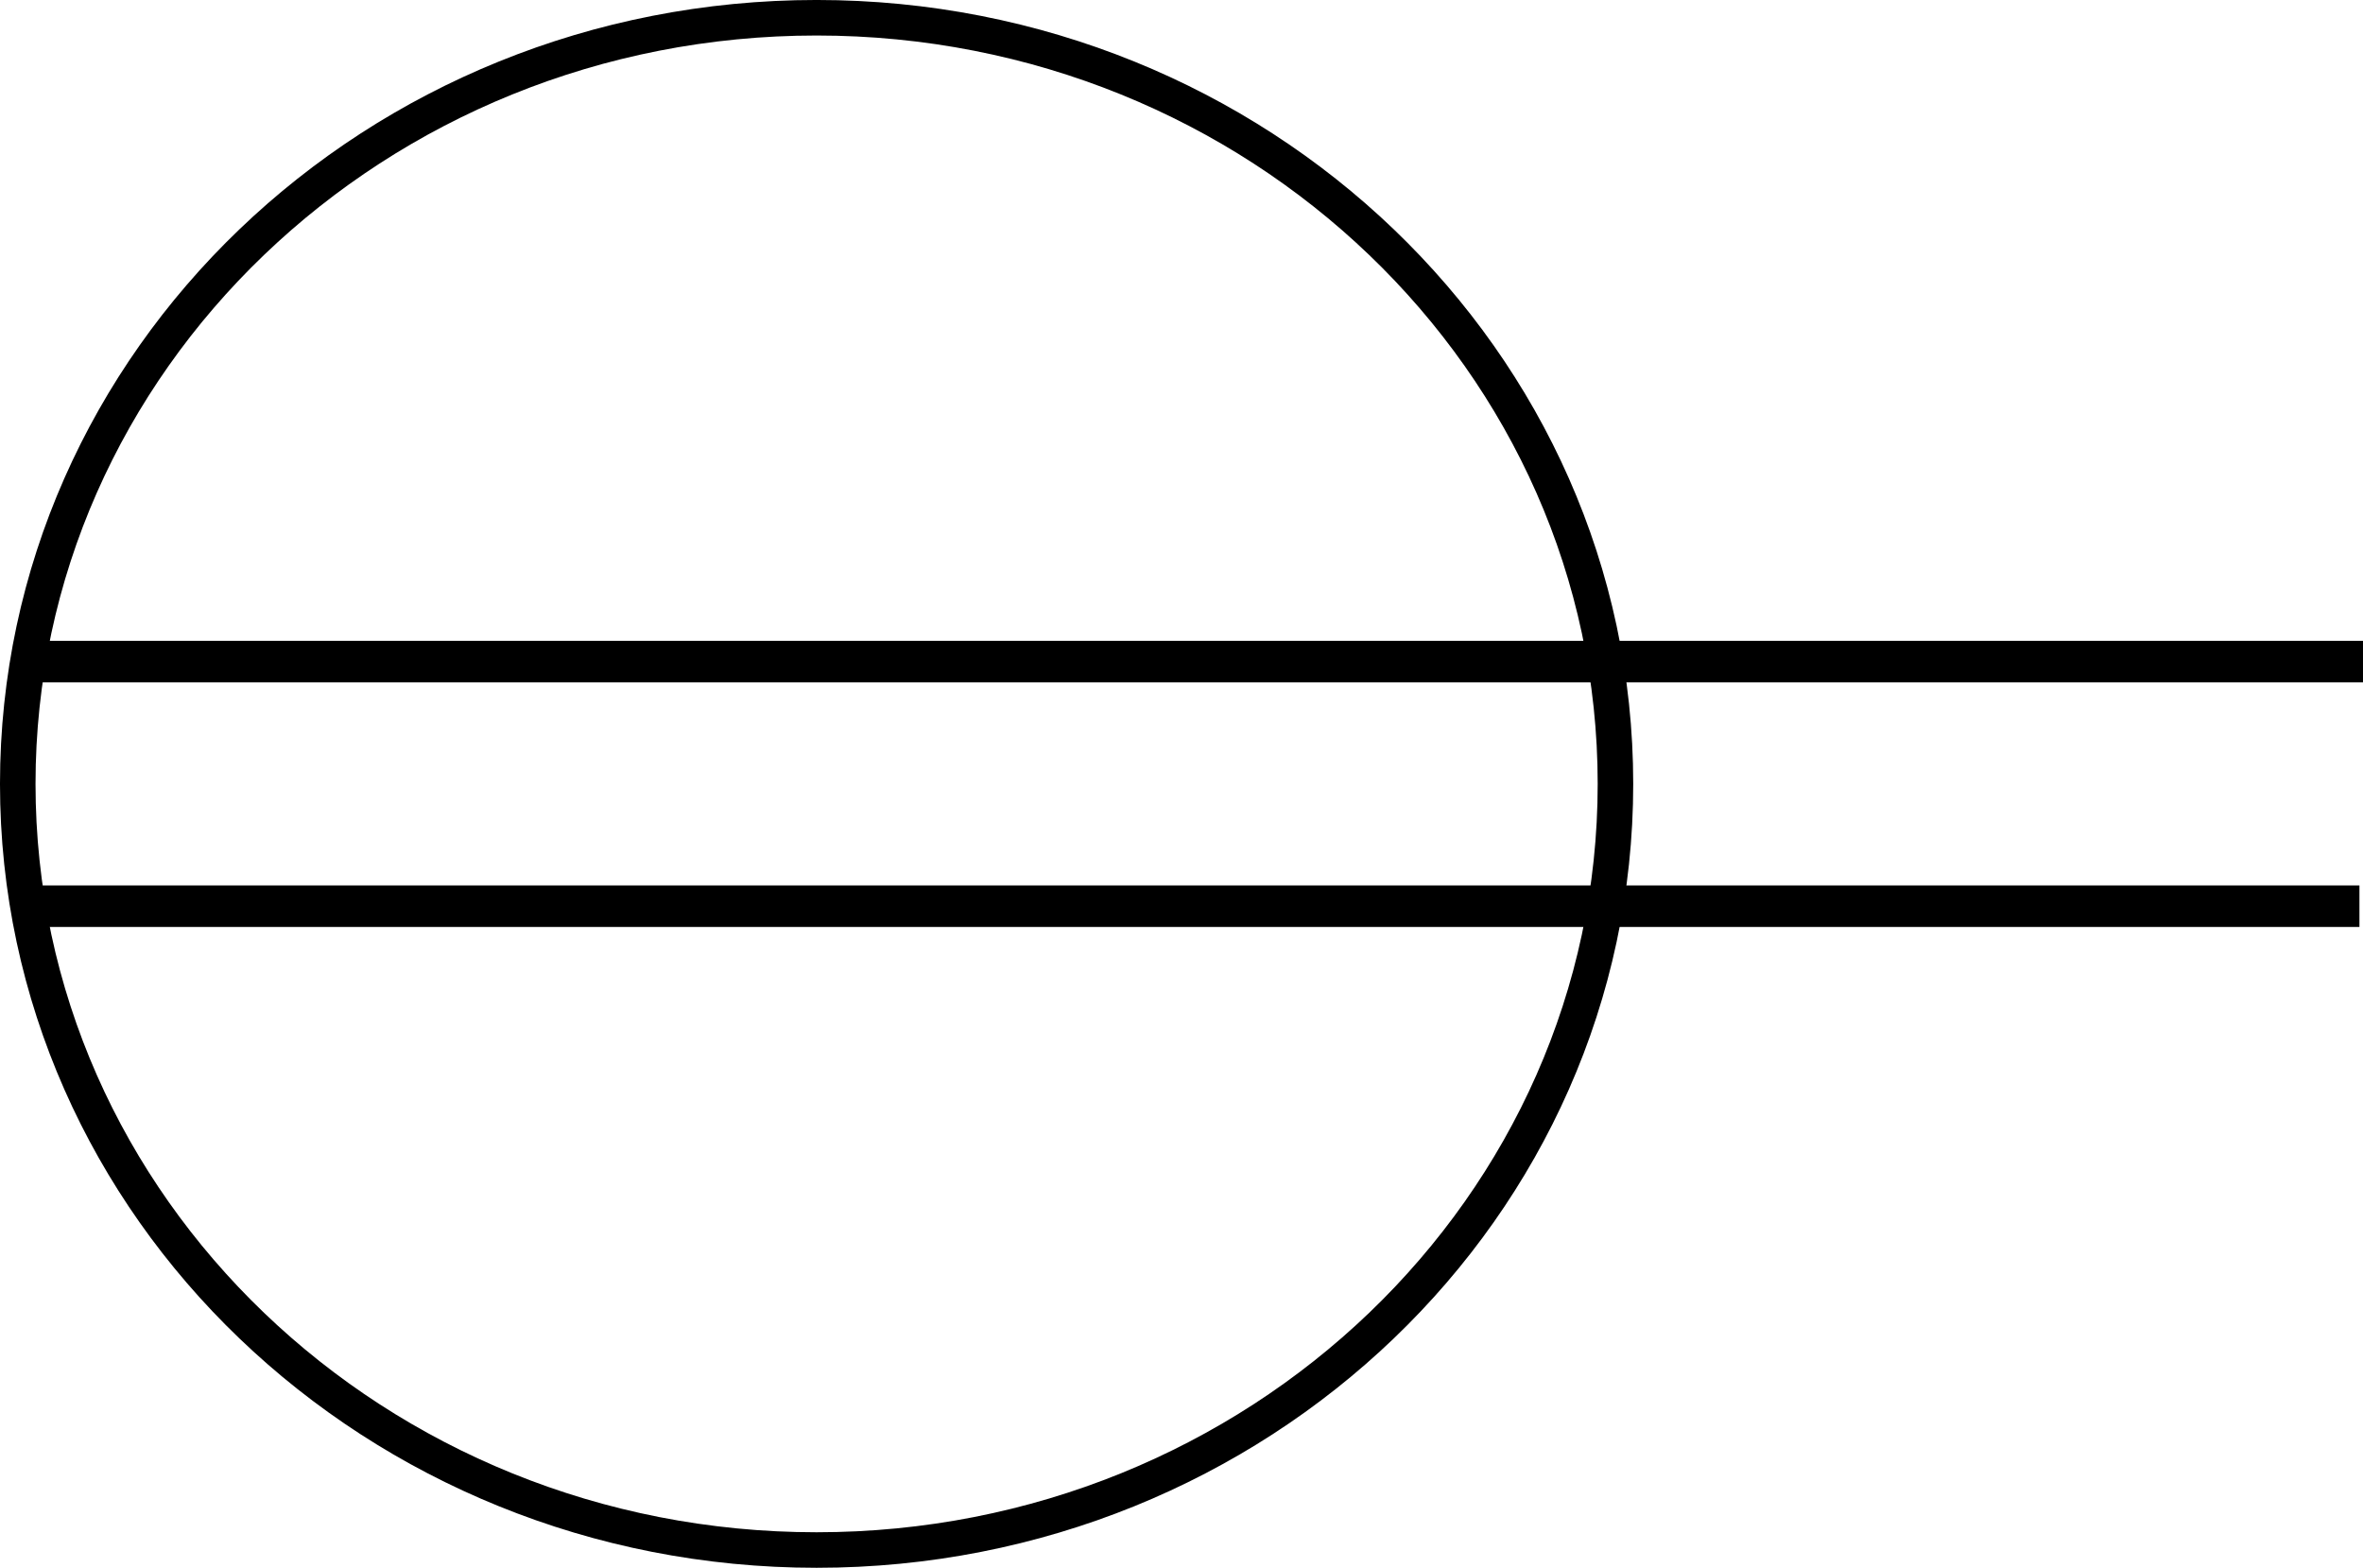
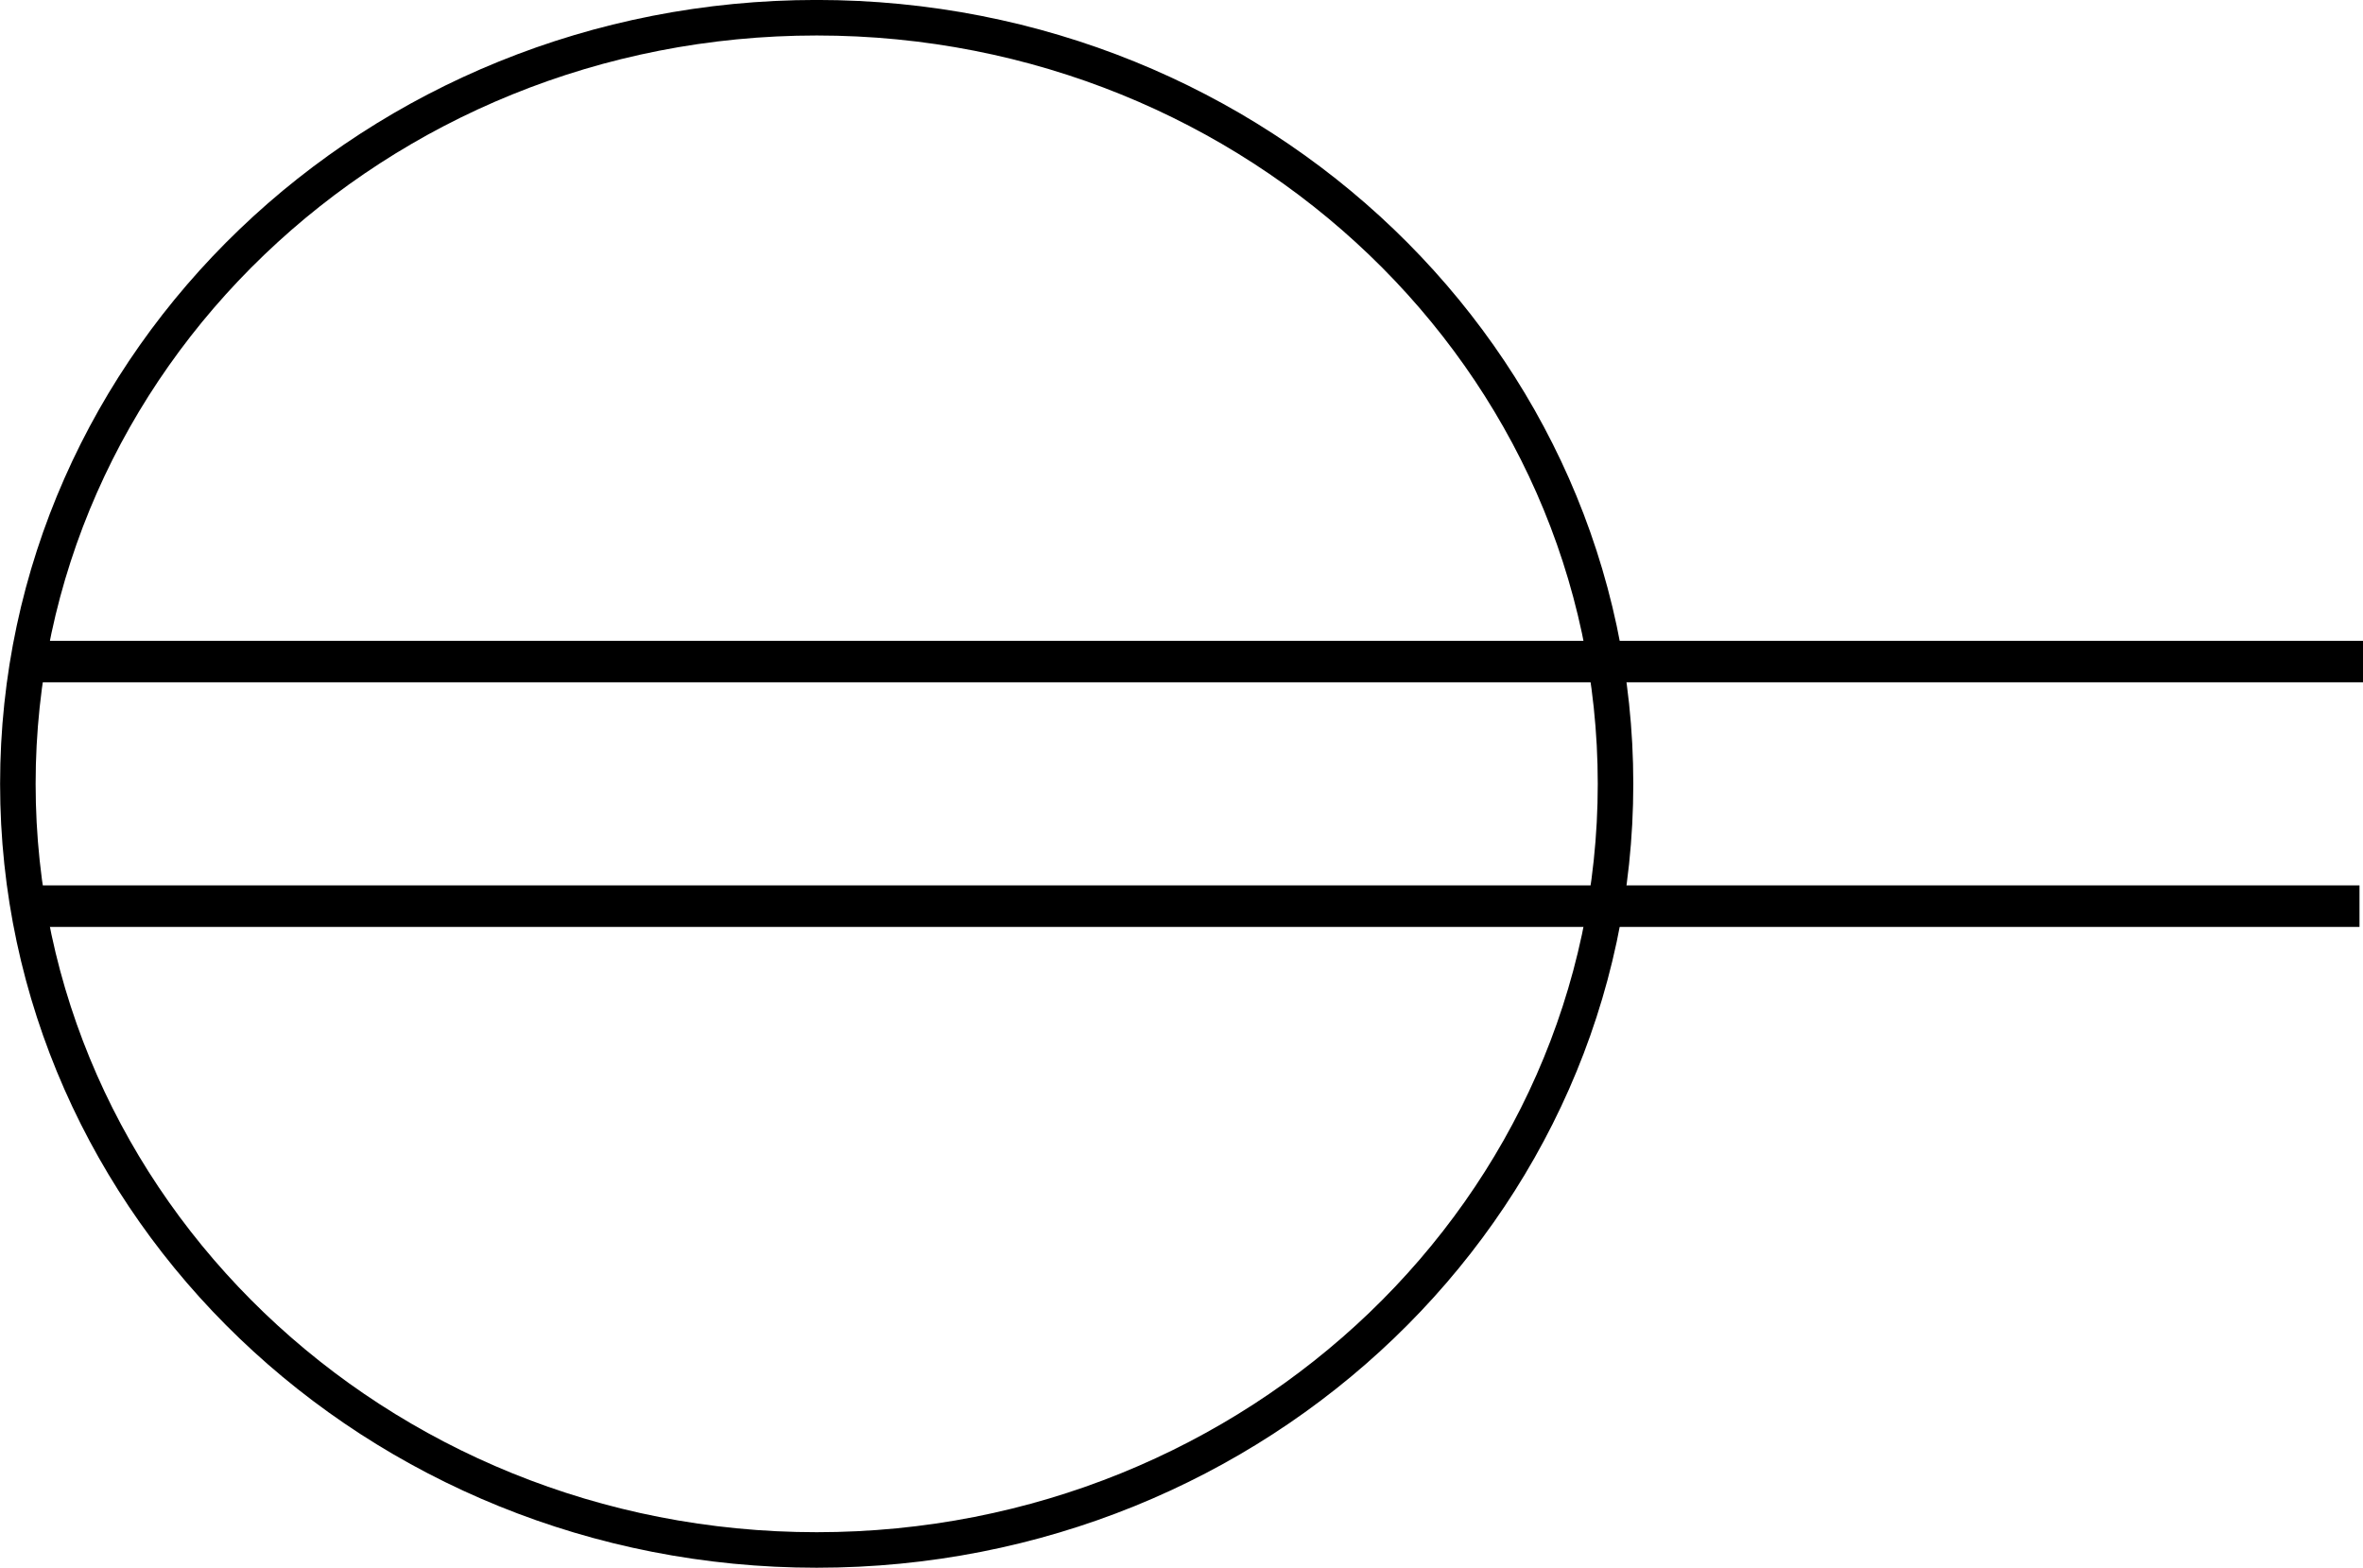
- <svg xmlns="http://www.w3.org/2000/svg" xmlns:xlink="http://www.w3.org/1999/xlink" width="49.875mm" height="33.092mm" viewBox="0 0 49.875 33.092" version="1.1" id="svg1" xml:space="preserve">
+ <svg xmlns="http://www.w3.org/2000/svg" xmlns:xlink="http://www.w3.org/1999/xlink" width="12.469mm" height="8.273mm" viewBox="0 0 12.469 8.273" version="1.1" id="svg1" xml:space="preserve">
+   <defs id="defs1">
+     <linearGradient id="swatch1">
+       <stop style="stop-color:#000000;stop-opacity:1;" offset="0" id="stop1" />
+     </linearGradient>
+     <linearGradient xlink:href="#swatch1" id="linearGradient12" gradientUnits="userSpaceOnUse" gradientTransform="matrix(1.125,0,0,1.125,-5.72249,-23.2902)" x1="84.07" y1="54.432" x2="114.31" y2="54.432" />
+   </defs>
+   <g id="layer1" transform="translate(-1158.64,-1290.929)">
+     <g id="g2-05" transform="matrix(0.25,0,0,0.25,1136.483,1285.579)">
+       <path id="ellipse1-3-56" style="fill-opacity:0;stroke:url(#linearGradient12);stroke-width:0.75" d="M 122.727,37.946 A 16.861,16.171 0 0 1 105.866,54.117 16.861,16.171 0 0 1 89.005,37.946 16.861,16.171 0 0 1 105.866,21.774 16.861,16.171 0 0 1 122.727,37.946 Z" />
+       <rect style="fill:#000000;fill-opacity:1;stroke:#000000;stroke-width:0.875;stroke-dasharray:none;stroke-opacity:1" id="rect2-5-3" width="49.201" height="3.7599551e-15" x="89.305" y="35.364" ry="1.8799776e-15" />
+       <rect style="fill:#000000;fill-opacity:1;stroke:#000000;stroke-width:0.877;stroke-dasharray:none;stroke-opacity:1" id="rect2-5-2-2" width="49.425" height="3.7599551e-15" x="89.005" y="40.527" ry="1.8799776e-15" />
+     </g>
+   </g>
  <style id="style6">
.measure-arrow
{
}
.measure-label
{

}
.measure-line
{
}</style>
-   <defs id="defs1">
-     <linearGradient id="swatch1">
-       <stop style="stop-color:#000000;stop-opacity:1;" offset="0" id="stop1" />
-     </linearGradient>
-     <linearGradient xlink:href="#swatch1" id="linearGradient3" gradientUnits="userSpaceOnUse" gradientTransform="matrix(1.125,0,0,1.125,-5.72249,-23.2902)" x1="84.07" y1="54.432" x2="114.31" y2="54.432" />
-   </defs>
-   <g id="layer1" transform="translate(-88.63018,-21.39942)">
-     <g id="g2">
-       <path id="ellipse1-3" style="fill-opacity:0;stroke:url(#linearGradient3);stroke-width:0.75" d="M 122.727,37.946 A 16.861,16.171 0 0 1 105.866,54.117 16.861,16.171 0 0 1 89.005,37.946 16.861,16.171 0 0 1 105.866,21.774 16.861,16.171 0 0 1 122.727,37.946 Z" />
-       <rect style="fill:#000000;fill-opacity:1;stroke:#000000;stroke-width:0.875;stroke-dasharray:none;stroke-opacity:1" id="rect2-5" width="49.201" height="3.7599551e-15" x="89.305" y="35.364" ry="1.8799776e-15" />
-       <rect style="fill:#000000;fill-opacity:1;stroke:#000000;stroke-width:0.877;stroke-dasharray:none;stroke-opacity:1" id="rect2-5-2" width="49.425" height="3.7599551e-15" x="89.005" y="40.527" ry="1.8799776e-15" />
-     </g>
-   </g>
+   <style id="style6-8">
+ .measure-arrow
+ {
+ }
+ .measure-label
+ {
+ 
+ }
+ .measure-line
+ {
+ }</style>
+   <style id="style6-5">
+ .measure-arrow
+ {
+ }
+ .measure-label
+ {
+ 
+ }
+ .measure-line
+ {
+ }</style>
+   <style id="style6-7">
+ .measure-arrow
+ {
+ }
+ .measure-label
+ {
+ 
+ }
+ .measure-line
+ {
+ }</style>
+   <style id="style6-9">
+ .measure-arrow
+ {
+ }
+ .measure-label
+ {
+ 
+ }
+ .measure-line
+ {
+ }</style>
+   <style id="style6-6">
+ .measure-arrow
+ {
+ }
+ .measure-label
+ {
+ 
+ }
+ .measure-line
+ {
+ }</style>
+   <style id="style6-1">
+ .measure-arrow
+ {
+ }
+ .measure-label
+ {
+ 
+ }
+ .measure-line
+ {
+ }</style>
+   <style id="style6-10">
+ .measure-arrow
+ {
+ }
+ .measure-label
+ {
+ 
+ }
+ .measure-line
+ {
+ }</style>
+   <style id="style6-11">
+ .measure-arrow
+ {
+ }
+ .measure-label
+ {
+ 
+ }
+ .measure-line
+ {
+ }</style>
+   <style id="style6-77">
+ .measure-arrow
+ {
+ }
+ .measure-label
+ {
+ 
+ }
+ .measure-line
+ {
+ }</style>
+   <style id="style6-13">
+ .measure-arrow
+ {
+ }
+ .measure-label
+ {
+ 
+ }
+ .measure-line
+ {
+ }</style>
+   <style id="style6-76">
+ .measure-arrow
+ {
+ }
+ .measure-label
+ {
+ 
+ }
+ .measure-line
+ {
+ }</style>
+   <style id="style6-3">
+ .measure-arrow
+ {
+ }
+ .measure-label
+ {
+ 
+ }
+ .measure-line
+ {
+ }</style>
+   <style id="style6-17">
+ .measure-arrow
+ {
+ }
+ .measure-label
+ {
+ 
+ }
+ .measure-line
+ {
+ }</style>
+   <style id="style6-52">
+ .measure-arrow
+ {
+ }
+ .measure-label
+ {
+ 
+ }
+ .measure-line
+ {
+ }</style>
+   <style id="style6-14">
+ .measure-arrow
+ {
+ }
+ .measure-label
+ {
+ 
+ }
+ .measure-line
+ {
+ }</style>
</svg>
